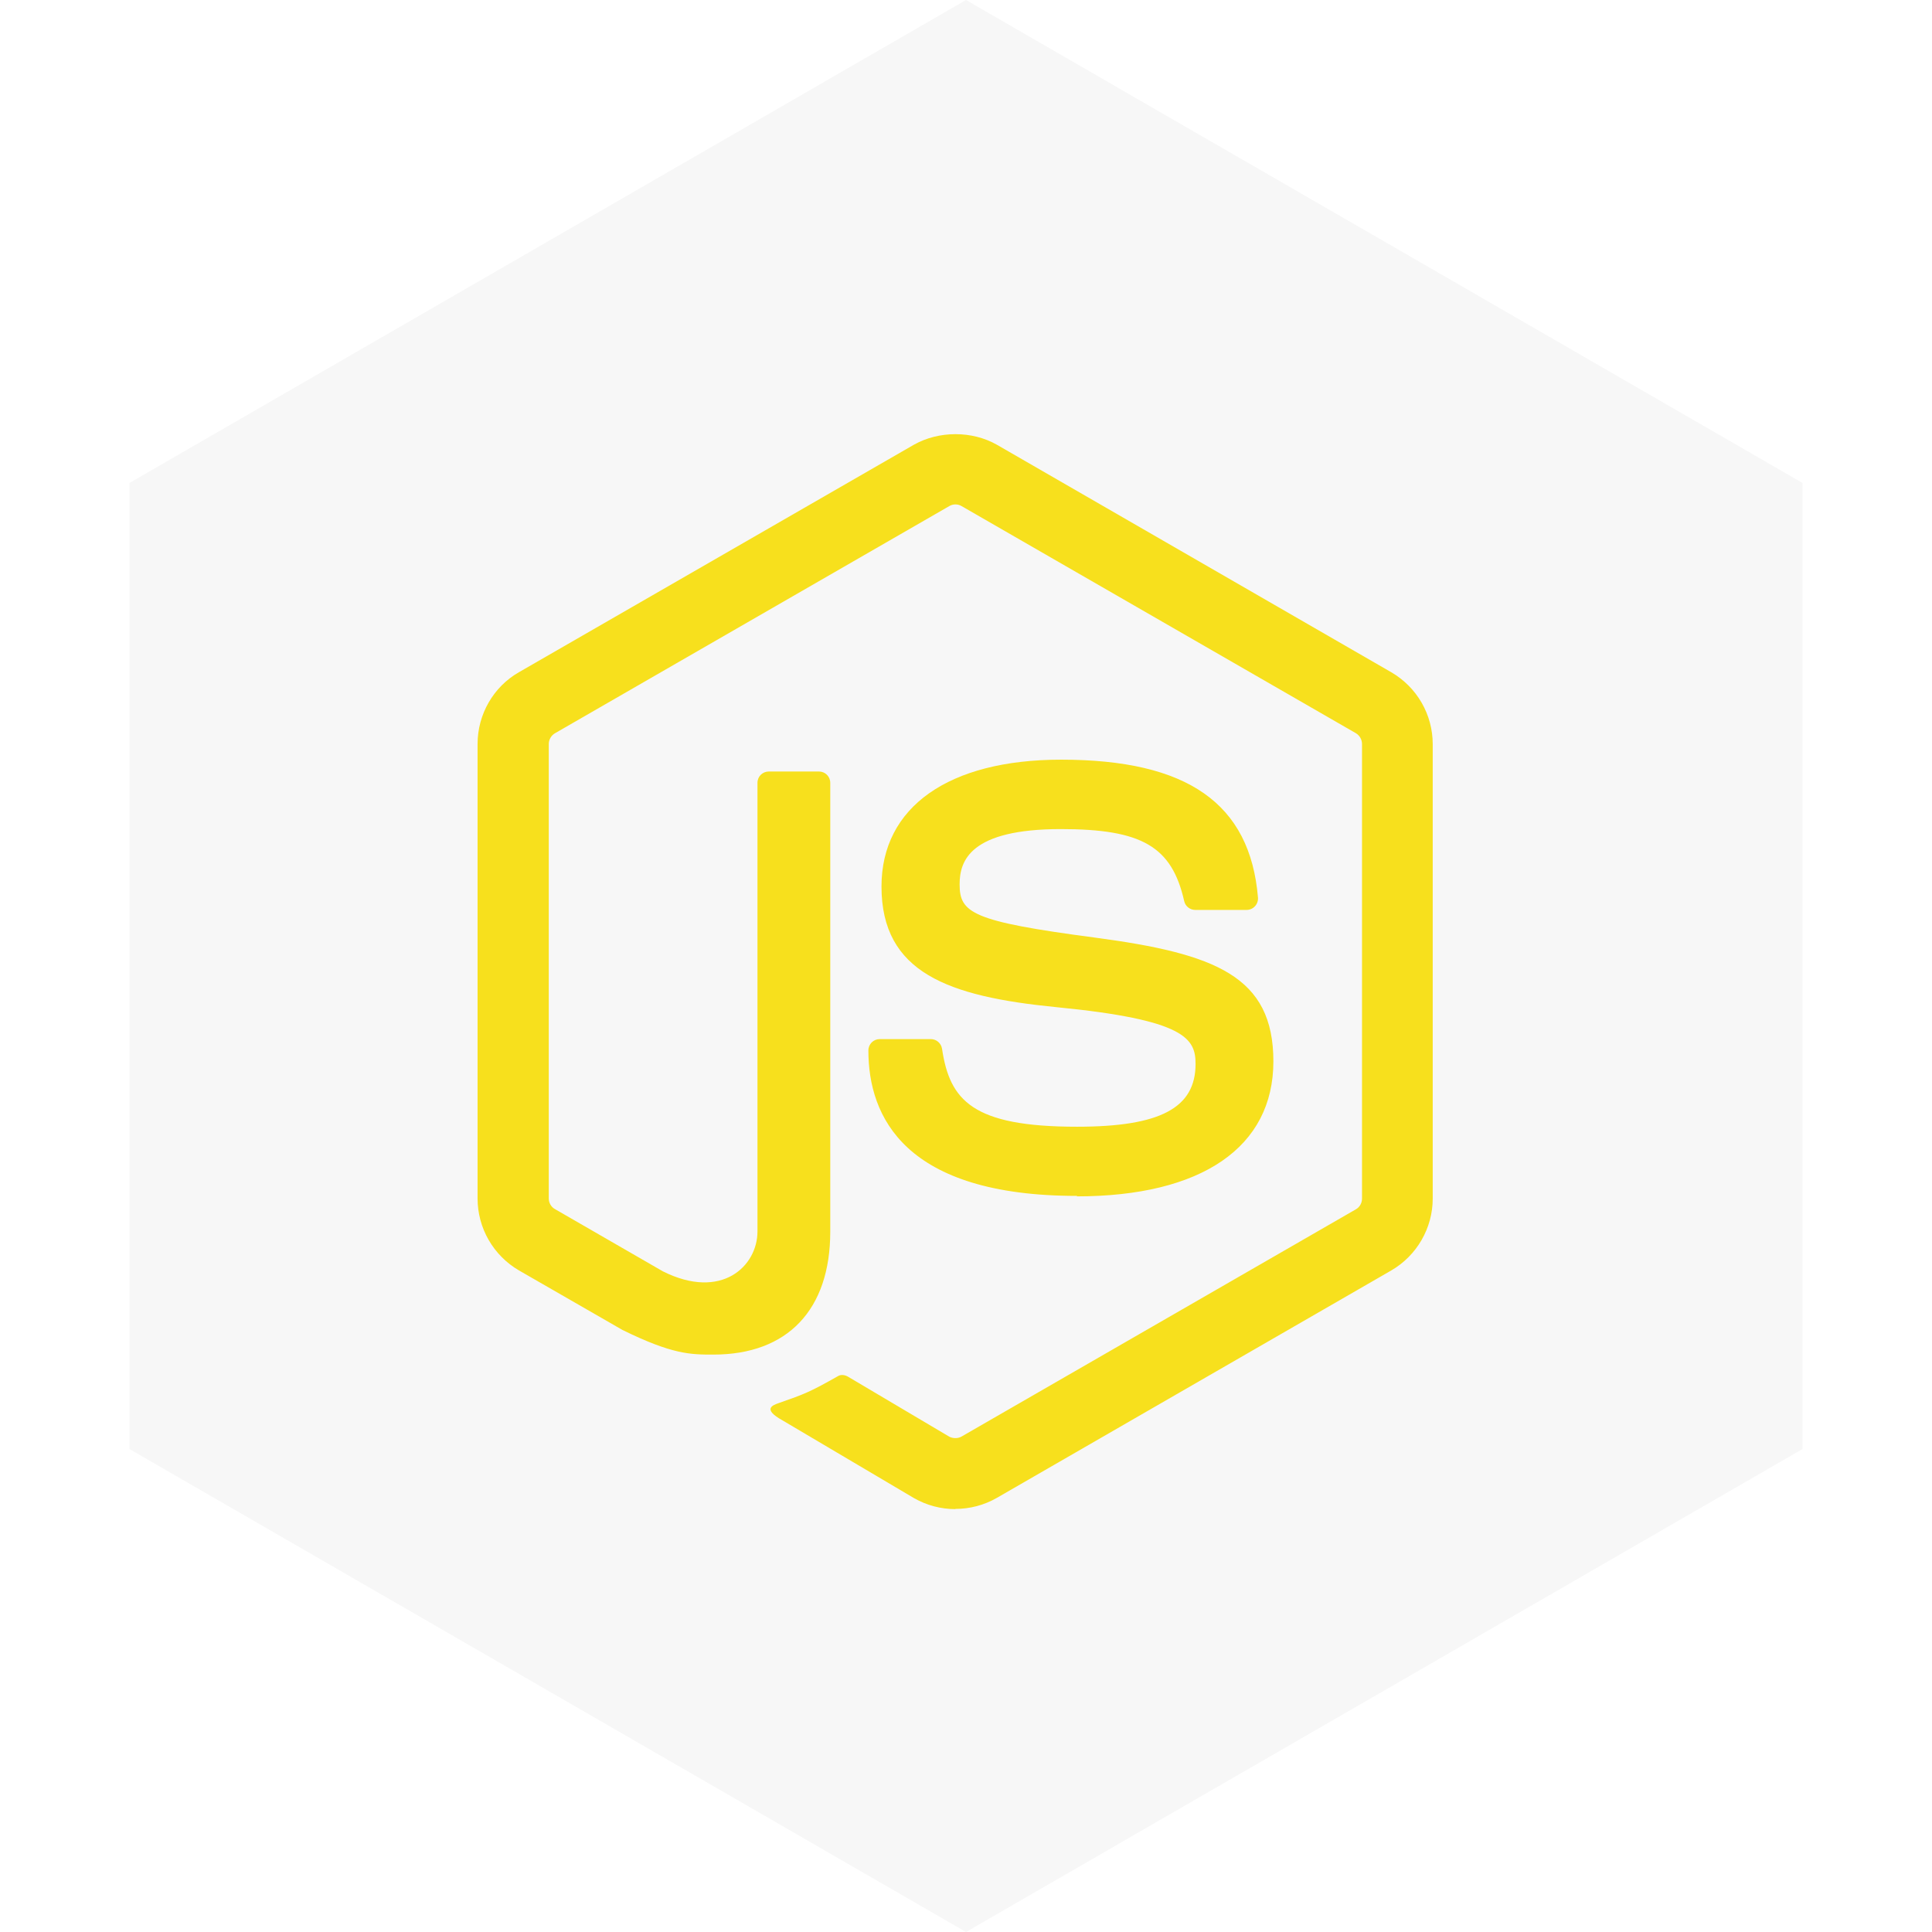
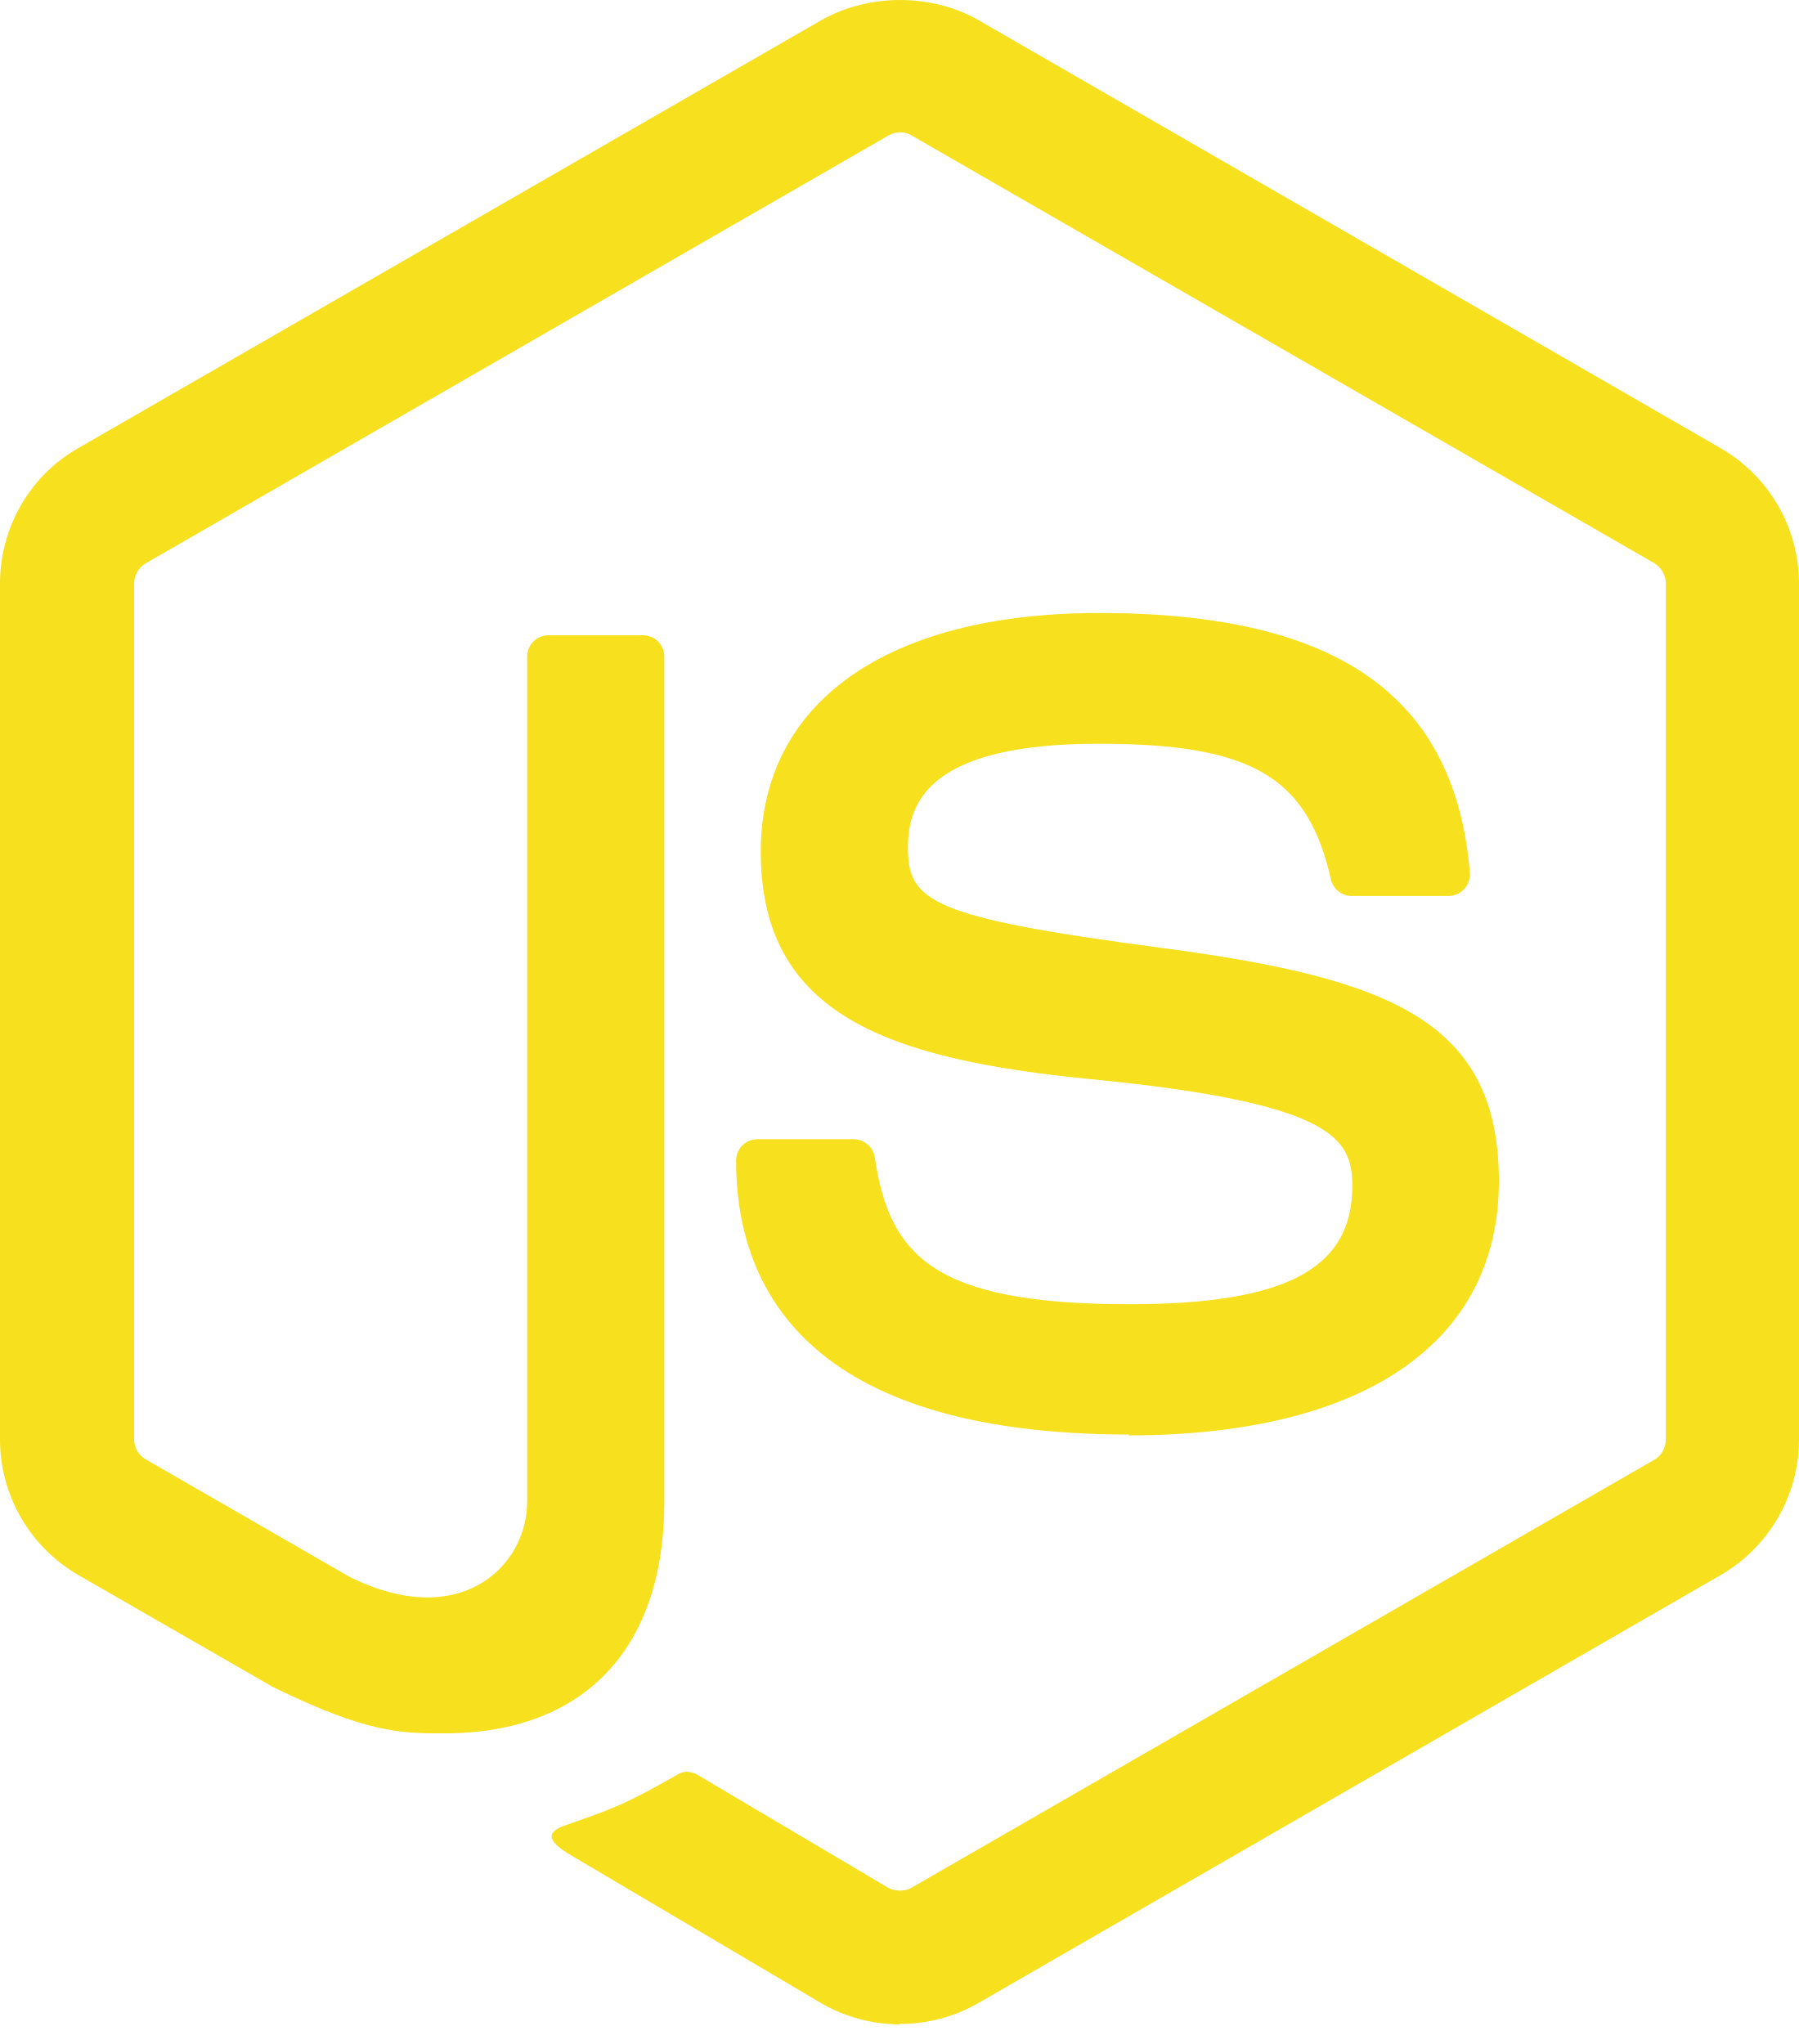
- <svg xmlns="http://www.w3.org/2000/svg" width="89" height="89" viewBox="0 0 89 89" fill="none">
-   <path d="M44.5 0L83.038 22.25V66.75L44.5 89L5.962 66.75V22.25L44.5 0Z" fill="#F7F7F7" />
-   <path d="M44.009 69.519C43.344 69.519 42.685 69.345 42.102 69.011L36.035 65.424C35.128 64.918 35.57 64.739 35.869 64.636C37.078 64.214 37.323 64.118 38.613 63.387C38.748 63.31 38.926 63.337 39.065 63.419L43.726 66.18C43.895 66.271 44.133 66.271 44.289 66.18L62.465 55.706C62.634 55.611 62.743 55.416 62.743 55.216V34.277C62.743 34.068 62.634 33.882 62.462 33.777L44.293 23.312C44.125 23.212 43.902 23.212 43.733 23.312L25.568 33.777C25.392 33.877 25.28 34.072 25.28 34.272V55.211C25.28 55.411 25.39 55.602 25.562 55.697L30.54 58.568C33.242 59.917 34.894 58.327 34.894 56.728V36.062C34.894 35.767 35.126 35.54 35.422 35.54H37.724C38.01 35.54 38.247 35.767 38.247 36.062V56.737C38.247 60.335 36.281 62.401 32.865 62.401C31.814 62.401 30.986 62.401 28.674 61.266L23.906 58.523C23.327 58.185 22.846 57.702 22.511 57.121C22.177 56.54 22 55.881 22 55.211V34.272C22 32.91 22.728 31.638 23.906 30.966L42.1 20.487C43.252 19.838 44.78 19.838 45.922 20.487L64.094 30.97C64.673 31.307 65.154 31.789 65.489 32.37C65.823 32.95 66 33.607 66 34.277V55.216C66 56.574 65.267 57.841 64.094 58.523L45.922 69.001C45.34 69.336 44.679 69.511 44.007 69.51" fill="#F7E01D" />
-   <path d="M49.623 55.091C41.67 55.091 40.003 51.446 40.003 48.389C40.003 48.099 40.238 47.867 40.529 47.867H42.877C43.136 47.867 43.355 48.056 43.396 48.311C43.751 50.7 44.806 51.904 49.615 51.904C53.446 51.904 55.075 51.04 55.075 49.012C55.075 47.845 54.611 46.977 48.66 46.396C43.682 45.905 40.607 44.811 40.607 40.837C40.607 37.176 43.7 34.995 48.883 34.995C54.702 34.995 57.586 37.012 57.95 41.345C57.956 41.418 57.947 41.491 57.923 41.56C57.899 41.63 57.862 41.693 57.812 41.747C57.762 41.801 57.702 41.844 57.635 41.873C57.568 41.902 57.496 41.917 57.422 41.917H55.061C54.815 41.917 54.602 41.745 54.551 41.509C53.983 38.997 52.609 38.193 48.873 38.193C44.692 38.193 44.206 39.646 44.206 40.737C44.206 42.058 44.779 42.444 50.42 43.189C56.007 43.93 58.66 44.974 58.66 48.894C58.66 52.846 55.357 55.112 49.597 55.112L49.623 55.091Z" fill="#F7E01D" />
+ <svg xmlns="http://www.w3.org/2000/svg" width="44" height="50" viewBox="0 0 44 50" fill="none">
+   <path d="M22.009 49.519C21.344 49.519 20.685 49.345 20.102 49.011L14.034 45.424C13.128 44.918 13.57 44.739 13.869 44.636C15.078 44.214 15.323 44.118 16.613 43.387C16.748 43.31 16.926 43.337 17.064 43.419L21.726 46.18C21.895 46.271 22.133 46.271 22.289 46.18L40.465 35.706C40.634 35.611 40.743 35.416 40.743 35.216V14.277C40.743 14.068 40.634 13.882 40.462 13.777L22.293 3.312C22.125 3.212 21.902 3.212 21.733 3.312L3.568 13.777C3.392 13.877 3.28 14.072 3.28 14.272V35.211C3.28 35.411 3.39 35.602 3.562 35.697L8.54 38.568C11.242 39.917 12.894 38.327 12.894 36.728V16.062C12.894 15.767 13.126 15.54 13.422 15.54H15.724C16.01 15.54 16.247 15.767 16.247 16.062V36.737C16.247 40.335 14.281 42.401 10.865 42.401C9.814 42.401 8.986 42.401 6.674 41.266L1.906 38.523C1.327 38.185 0.846 37.702 0.511 37.121C0.177 36.54 0 35.881 0 35.211V14.272C0 12.91 0.728 11.638 1.906 10.966L20.1 0.487C21.252 -0.162 22.78 -0.162 23.922 0.487L42.094 10.97C42.673 11.307 43.154 11.789 43.489 12.37C43.823 12.95 44 13.607 44 14.277V35.216C44 36.574 43.267 37.841 42.094 38.523L23.922 49.001C23.34 49.336 22.679 49.511 22.007 49.51" fill="#F7E01D" />
+   <path d="M27.623 35.091C19.67 35.091 18.003 31.446 18.003 28.39C18.003 28.099 18.238 27.867 18.529 27.867H20.877C21.136 27.867 21.355 28.056 21.396 28.311C21.75 30.7 22.806 31.904 27.615 31.904C31.446 31.904 33.075 31.04 33.075 29.012C33.075 27.845 32.611 26.977 26.66 26.396C21.682 25.905 18.607 24.811 18.607 20.837C18.607 17.176 21.701 14.995 26.883 14.995C32.702 14.995 35.586 17.012 35.95 21.345C35.956 21.418 35.947 21.491 35.923 21.56C35.899 21.63 35.862 21.693 35.812 21.747C35.762 21.801 35.702 21.844 35.635 21.873C35.568 21.902 35.496 21.918 35.422 21.918H33.061C32.815 21.918 32.602 21.745 32.551 21.509C31.983 18.997 30.609 18.193 26.873 18.193C22.692 18.193 22.206 19.646 22.206 20.737C22.206 22.058 22.779 22.444 28.421 23.189C34.007 23.93 36.66 24.974 36.66 28.894C36.66 32.846 33.357 35.112 27.597 35.112L27.623 35.091Z" fill="#F7E01D" />
</svg>
